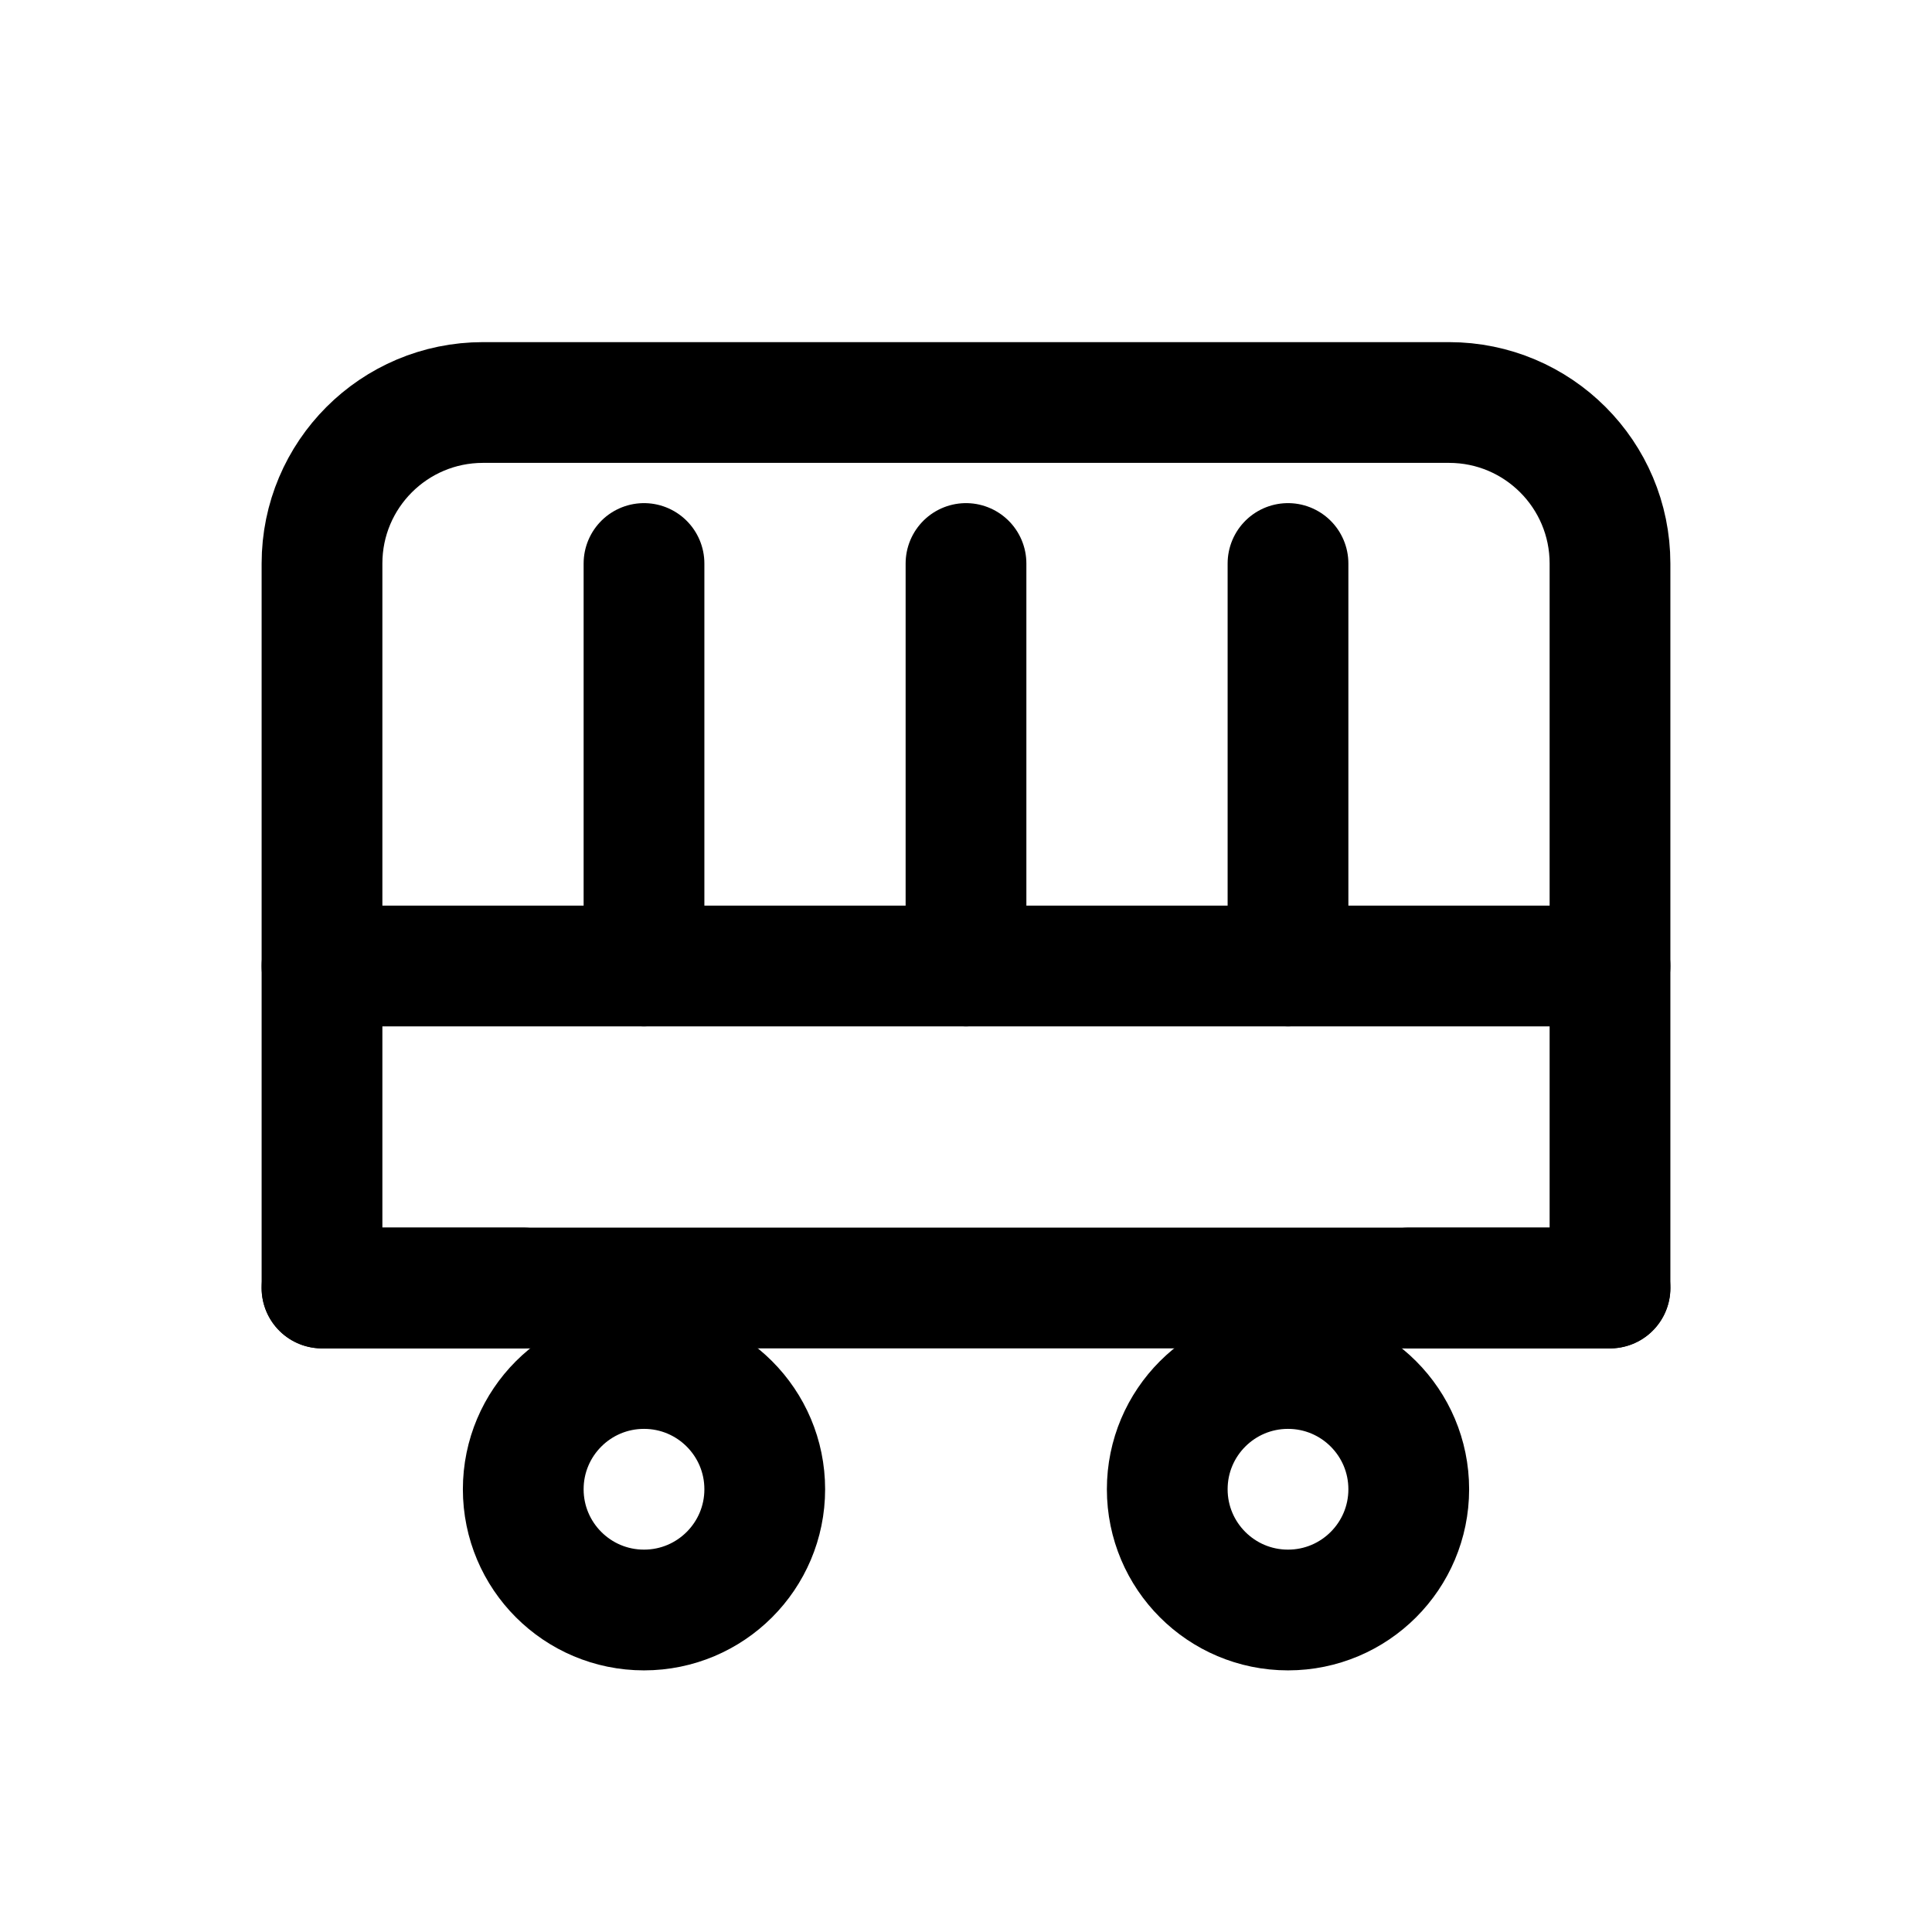
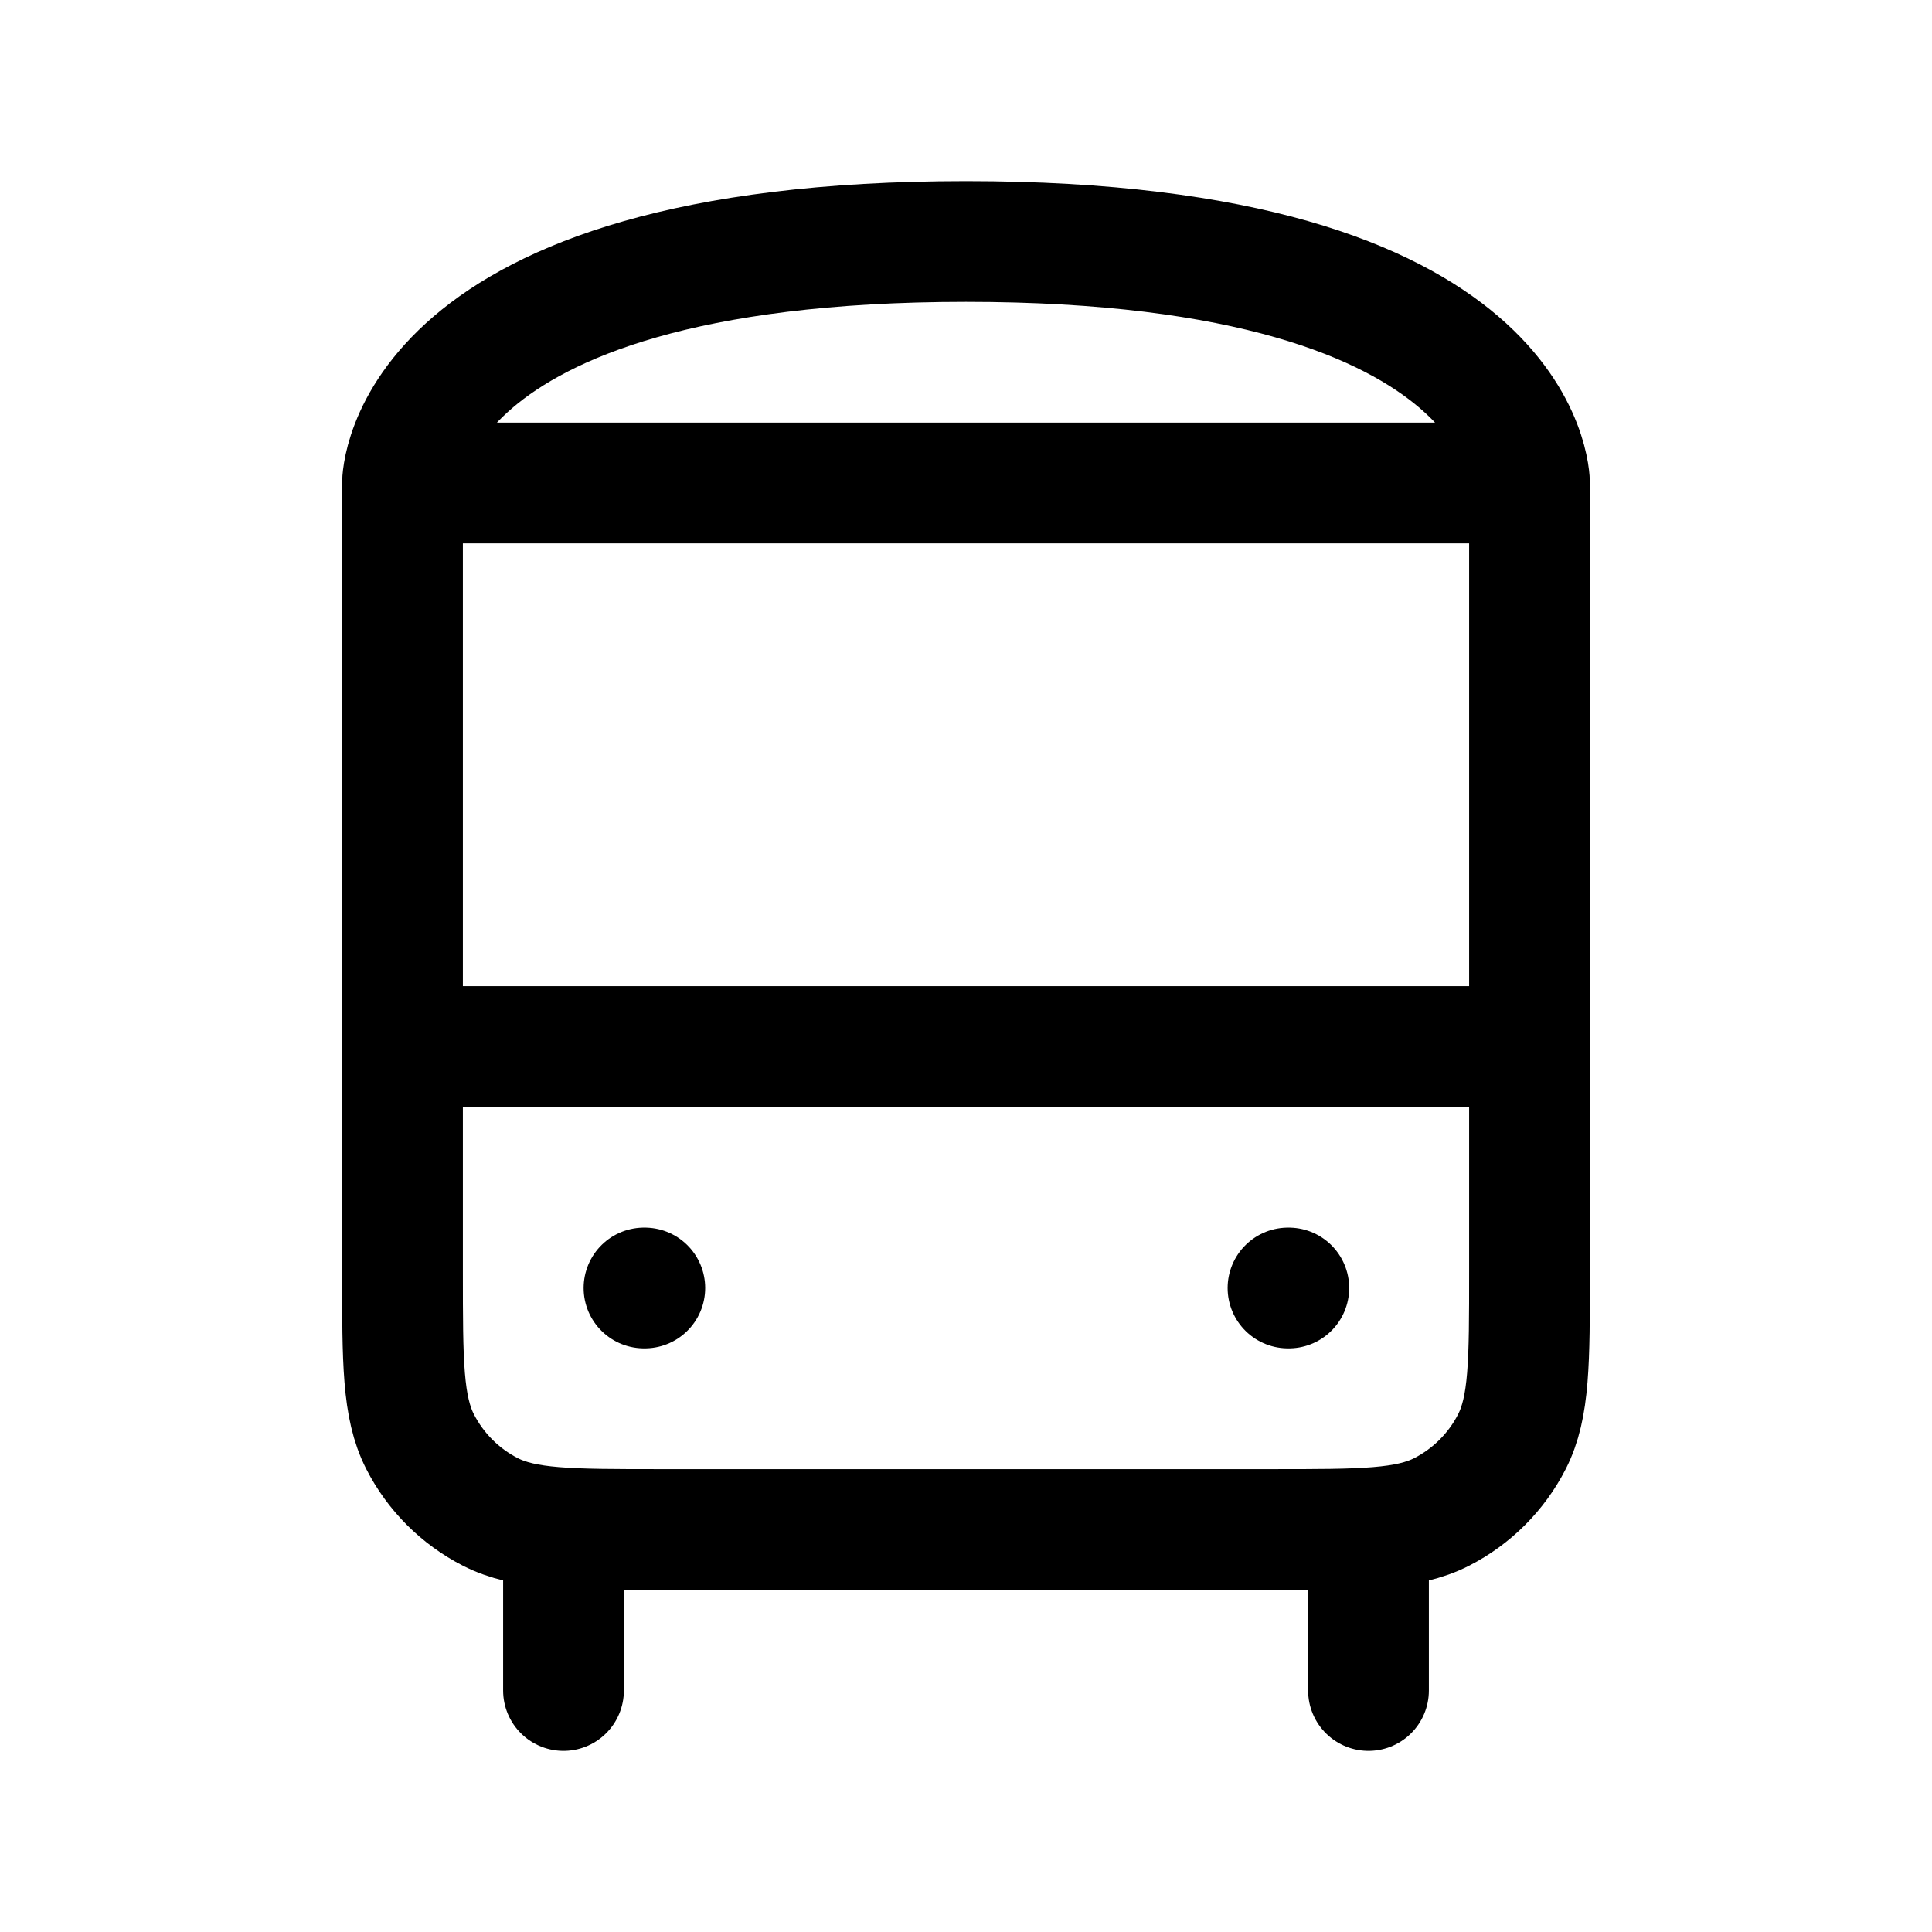
<svg xmlns="http://www.w3.org/2000/svg" viewBox="0 0 24 24" fill="none">
-   <path d="M4 7a2 2 0 0 1 2-2h12a2 2 0 0 1 2 2v9H4V7z" stroke="currentColor" stroke-width="1.5" stroke-linecap="round" stroke-linejoin="round" />
-   <path d="M4 12h16" stroke="currentColor" stroke-width="1.5" stroke-linecap="round" />
-   <circle cx="8" cy="18.5" r="1.5" stroke="currentColor" stroke-width="1.5" />
-   <circle cx="16" cy="18.5" r="1.5" stroke="currentColor" stroke-width="1.5" />
-   <path d="M4 16h2.5M17.5 16H20" stroke="currentColor" stroke-width="1.5" stroke-linecap="round" />
-   <path d="M8 7v5M12 7v5M16 7v5" stroke="currentColor" stroke-width="1.5" stroke-linecap="round" />
+   <path d="M5 6V15.8C5 16.92 5 17.48 5.218 17.908C5.41 18.284 5.716 18.59 6.092 18.782C6.52 19 7.08 19 8.2 19H15.8C16.92 19 17.48 19 17.908 18.782C18.284 18.59 18.59 18.284 18.782 17.908C19 17.48 19 16.92 19 15.8V6M5 6C5 6 5 3 12 3C19 3 19 6 19 6M5 6H19M5 13H19M17 21V19M7 21V19M8 16H8.01M16 16H16.01" stroke="currentColor" stroke-width="1.5" stroke-linecap="round" stroke-linejoin="round" />
</svg>
